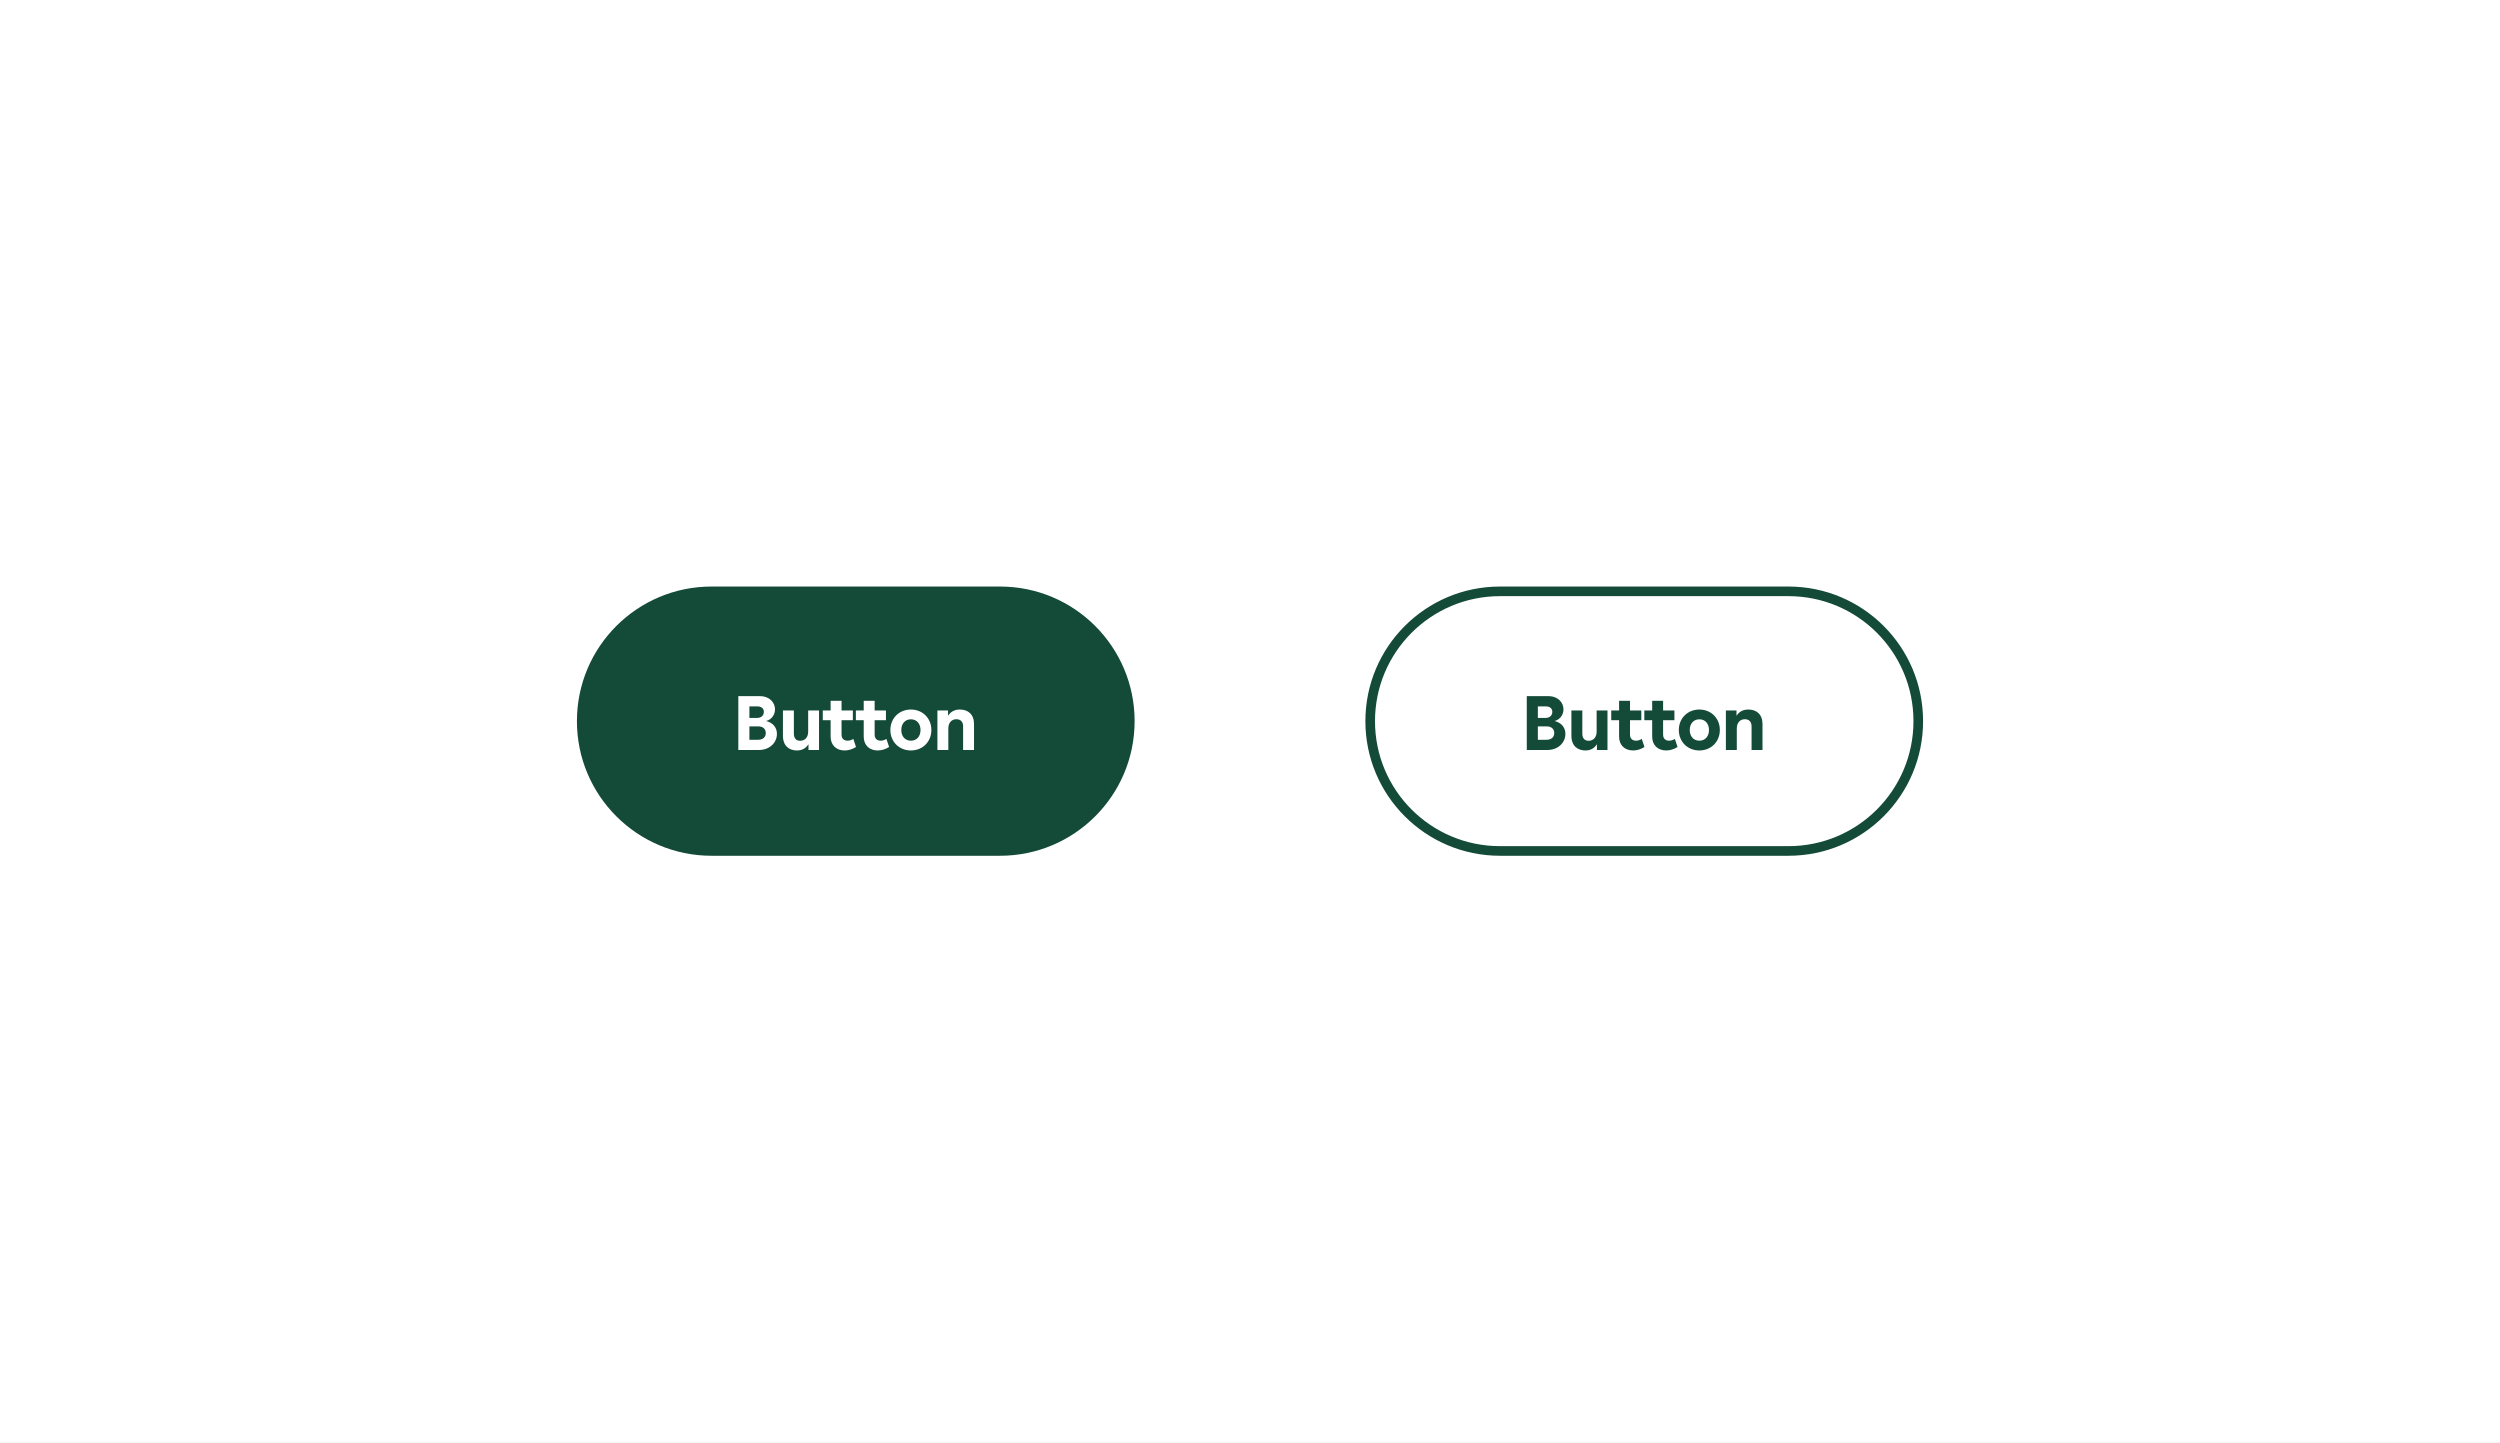
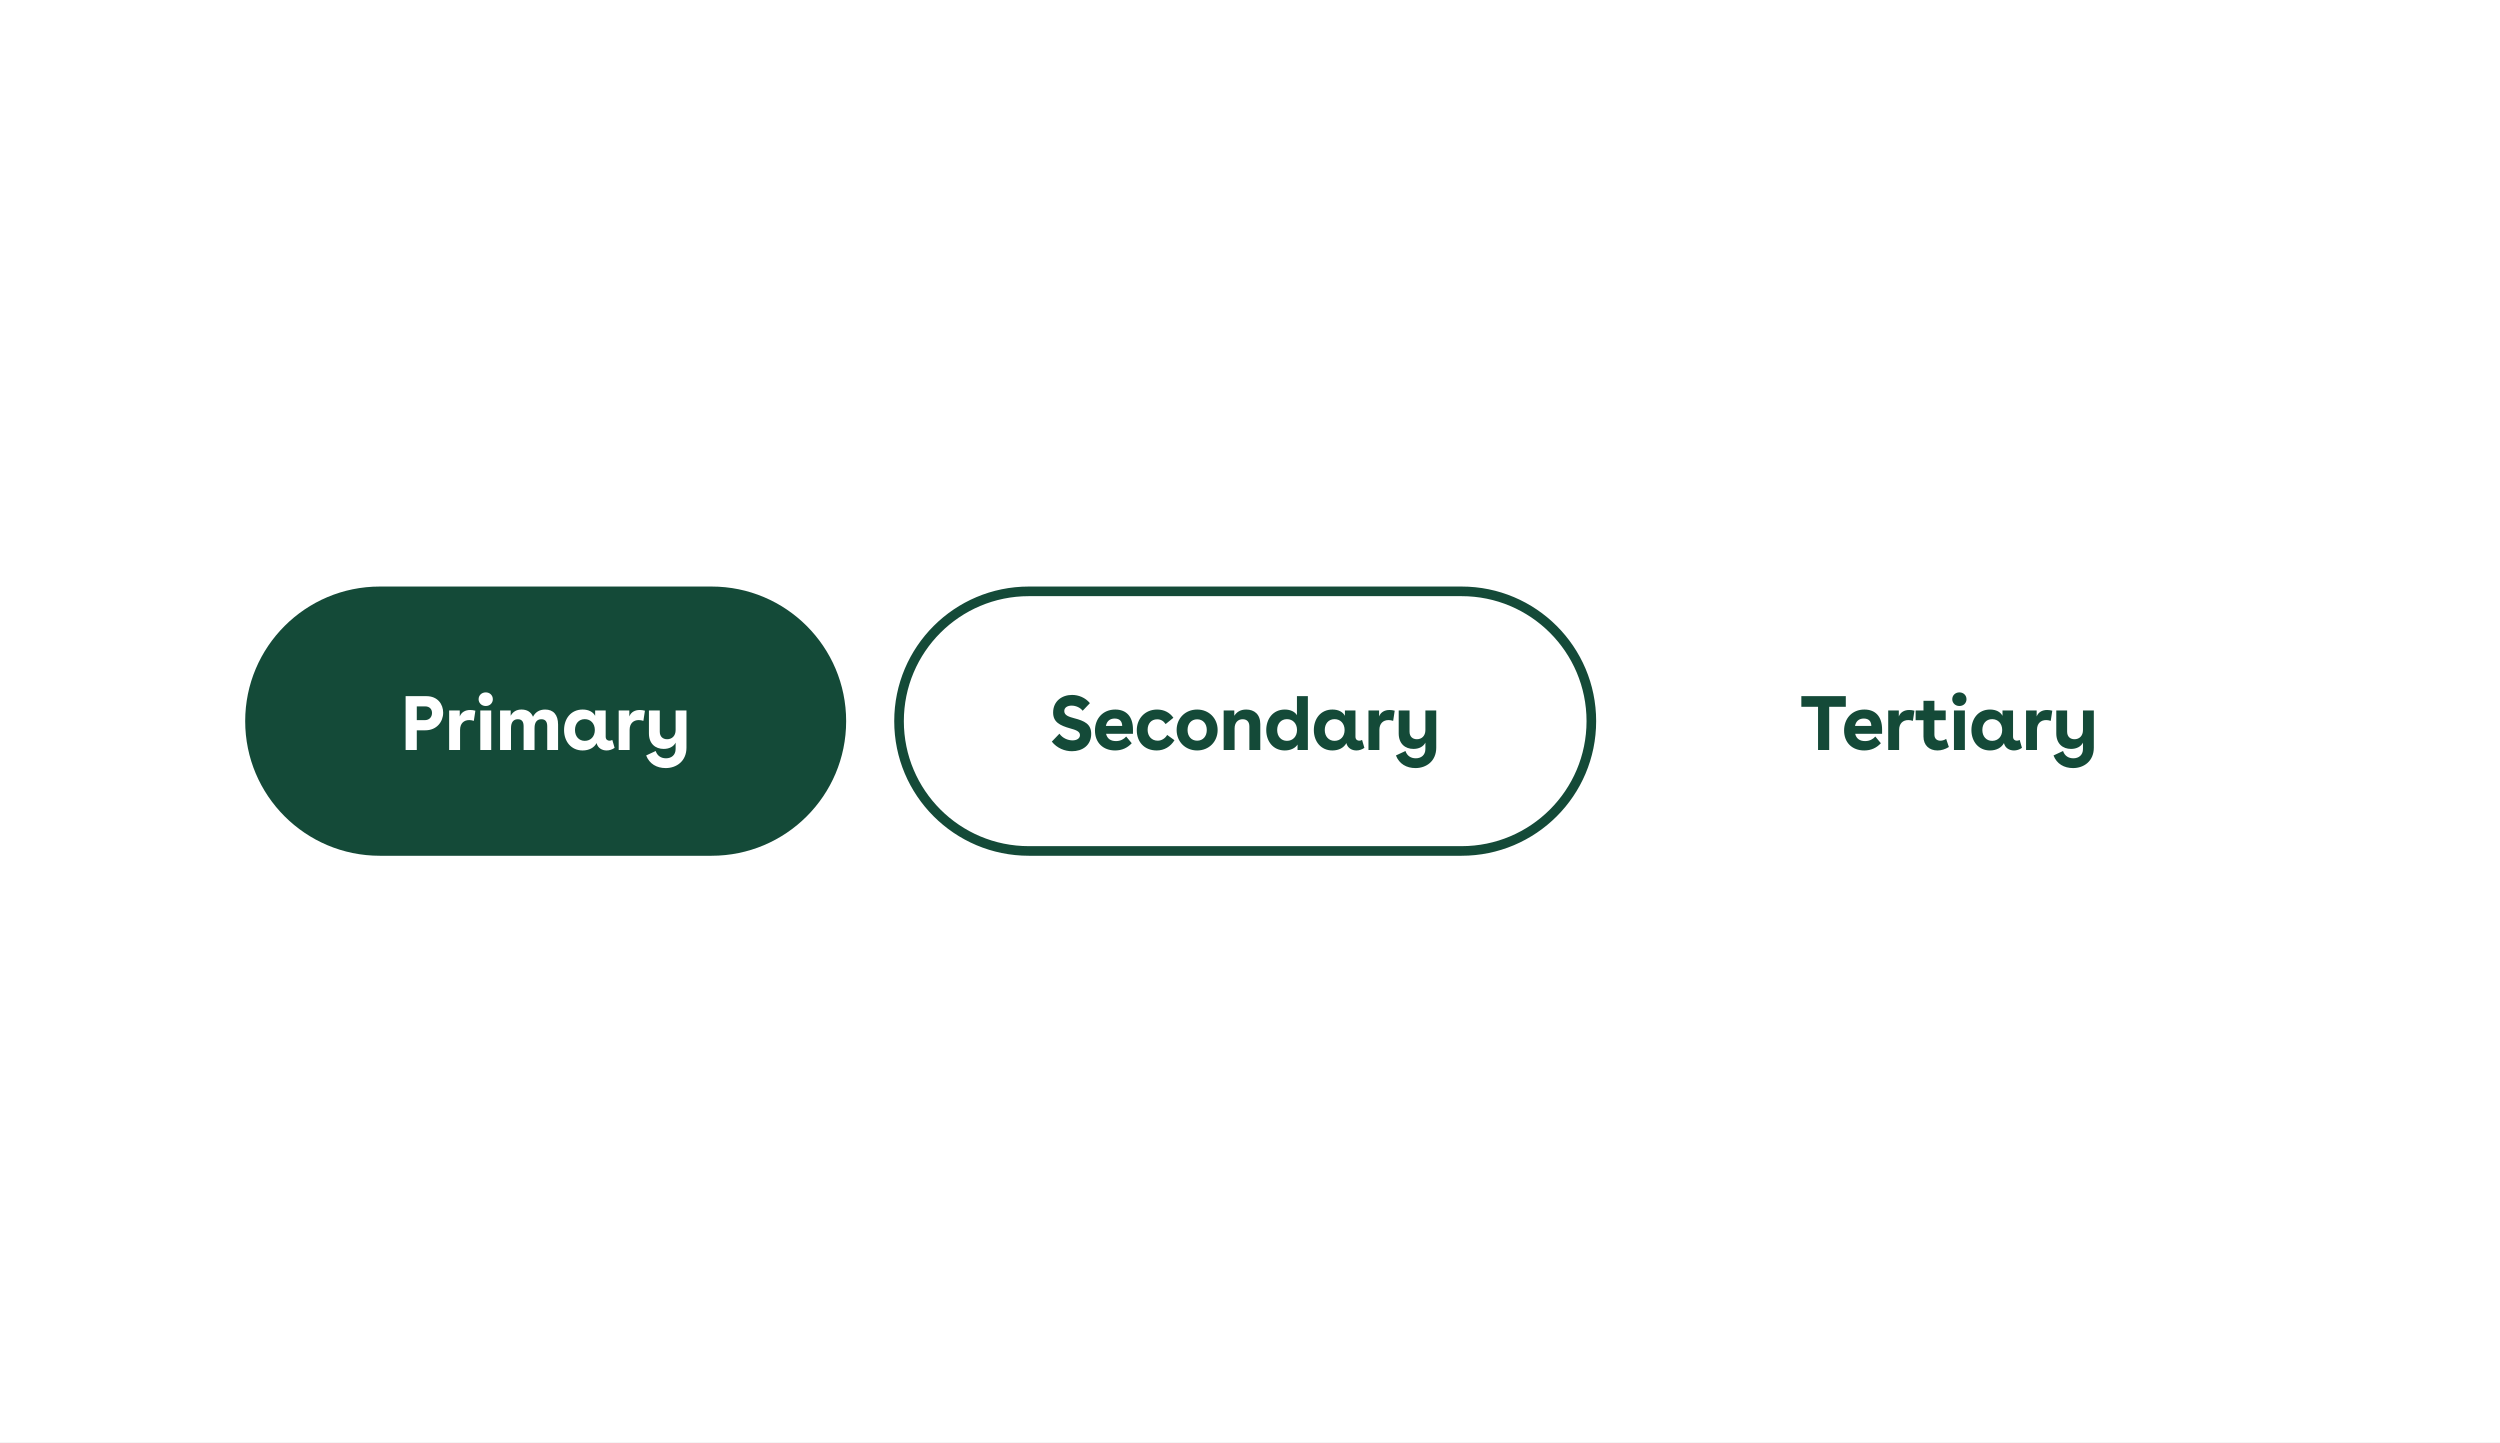
<svg xmlns="http://www.w3.org/2000/svg" width="520" height="300" viewBox="0 0 520 300" fill="none">
  <rect width="520" height="300" fill="white" />
-   <rect x="120" y="122" width="116" height="56" rx="28" fill="#144A38" />
-   <path d="M158.05 144.8C160.098 144.8 161.202 146.16 161.202 147.536C161.202 148.544 160.626 149.616 159.362 149.968C160.914 150.368 161.602 151.44 161.602 152.656C161.602 154.384 160.194 156 157.81 156H153.57V144.8H158.05ZM155.874 153.872H157.682C158.674 153.872 159.282 153.344 159.282 152.464C159.282 151.632 158.69 151.088 157.714 151.088H155.874V153.872ZM155.874 149.328H157.474C158.37 149.328 158.882 148.784 158.882 148.064C158.882 147.36 158.37 146.928 157.522 146.928H155.874V149.328ZM170.356 147.776V156H168.164V154.8C167.668 155.536 166.996 156.096 165.764 156.096C164.196 156.096 162.852 155.2 162.852 153.04V147.776H165.124V152.576C165.124 153.616 165.636 154.08 166.436 154.08C167.428 154.08 168.1 153.36 168.1 152.176V147.776H170.356ZM171.138 147.776H172.77V145.76H175.042V147.776H177.394V149.808H175.042V152.8C175.042 153.664 175.586 154.064 176.29 154.064C176.658 154.064 177.09 153.952 177.49 153.696L178.05 155.376C177.282 155.856 176.482 156.096 175.682 156.096C173.986 156.096 172.77 155.04 172.77 153.2V149.808H171.138V147.776ZM178.021 147.776H179.653V145.76H181.925V147.776H184.277V149.808H181.925V152.8C181.925 153.664 182.469 154.064 183.173 154.064C183.541 154.064 183.973 153.952 184.373 153.696L184.933 155.376C184.165 155.856 183.365 156.096 182.565 156.096C180.869 156.096 179.653 155.04 179.653 153.2V149.808H178.021V147.776ZM189.469 147.584C191.917 147.584 193.725 149.408 193.725 151.84C193.725 154.272 191.917 156.096 189.469 156.096C187.005 156.096 185.197 154.272 185.197 151.84C185.197 149.408 187.005 147.584 189.469 147.584ZM187.469 151.84C187.469 153.152 188.253 154.064 189.469 154.064C190.685 154.064 191.469 153.152 191.469 151.84C191.469 150.528 190.685 149.616 189.469 149.616C188.253 149.616 187.469 150.528 187.469 151.84ZM194.982 147.776H197.19V148.88C197.686 148.144 198.39 147.584 199.67 147.584C201.35 147.584 202.598 148.576 202.598 150.608V156H200.326V151.088C200.326 150.08 199.766 149.6 198.918 149.6C198.006 149.6 197.254 150.24 197.254 151.52V156H194.982V147.776Z" fill="white" />
-   <rect x="285" y="123" width="114" height="54" rx="27" stroke="#144A38" stroke-width="2" />
-   <path d="M322.05 144.8C324.098 144.8 325.202 146.16 325.202 147.536C325.202 148.544 324.626 149.616 323.362 149.968C324.914 150.368 325.602 151.44 325.602 152.656C325.602 154.384 324.194 156 321.81 156H317.57V144.8H322.05ZM319.874 153.872H321.682C322.674 153.872 323.282 153.344 323.282 152.464C323.282 151.632 322.69 151.088 321.714 151.088H319.874V153.872ZM319.874 149.328H321.474C322.37 149.328 322.882 148.784 322.882 148.064C322.882 147.36 322.37 146.928 321.522 146.928H319.874V149.328ZM334.356 147.776V156H332.164V154.8C331.668 155.536 330.996 156.096 329.764 156.096C328.196 156.096 326.852 155.2 326.852 153.04V147.776H329.124V152.576C329.124 153.616 329.636 154.08 330.436 154.08C331.428 154.08 332.1 153.36 332.1 152.176V147.776H334.356ZM335.138 147.776H336.77V145.76H339.042V147.776H341.394V149.808H339.042V152.8C339.042 153.664 339.586 154.064 340.29 154.064C340.658 154.064 341.09 153.952 341.49 153.696L342.05 155.376C341.282 155.856 340.482 156.096 339.682 156.096C337.986 156.096 336.77 155.04 336.77 153.2V149.808H335.138V147.776ZM342.021 147.776H343.653V145.76H345.925V147.776H348.277V149.808H345.925V152.8C345.925 153.664 346.469 154.064 347.173 154.064C347.541 154.064 347.973 153.952 348.373 153.696L348.933 155.376C348.165 155.856 347.365 156.096 346.565 156.096C344.869 156.096 343.653 155.04 343.653 153.2V149.808H342.021V147.776ZM353.469 147.584C355.917 147.584 357.725 149.408 357.725 151.84C357.725 154.272 355.917 156.096 353.469 156.096C351.005 156.096 349.197 154.272 349.197 151.84C349.197 149.408 351.005 147.584 353.469 147.584ZM351.469 151.84C351.469 153.152 352.253 154.064 353.469 154.064C354.685 154.064 355.469 153.152 355.469 151.84C355.469 150.528 354.685 149.616 353.469 149.616C352.253 149.616 351.469 150.528 351.469 151.84ZM358.982 147.776H361.19V148.88C361.686 148.144 362.39 147.584 363.67 147.584C365.35 147.584 366.598 148.576 366.598 150.608V156H364.326V151.088C364.326 150.08 363.766 149.6 362.918 149.6C362.006 149.6 361.254 150.24 361.254 151.52V156H358.982V147.776Z" fill="#144A38" />
+   <rect x="51" y="122" width="125" height="56" rx="28" fill="#144A38" />
+   <path d="M88.691 144.8C91.059 144.8 92.179 146.496 92.179 148.24C92.179 150.112 90.851 151.904 88.467 151.904H86.691V156H84.371V144.8H88.691ZM86.691 149.792H88.339C89.347 149.792 89.859 149.104 89.859 148.288C89.859 147.536 89.379 146.928 88.435 146.928H86.691V149.792ZM93.422 147.776H95.63V149.024C95.998 148.08 96.83 147.68 97.806 147.68C98.142 147.68 98.51 147.728 98.878 147.824L98.558 149.936C98.222 149.824 97.886 149.776 97.598 149.776C96.478 149.776 95.694 150.48 95.694 151.824V156H93.422V147.776ZM101.038 144.016C101.902 144.016 102.51 144.64 102.51 145.44C102.51 146.224 101.902 146.848 101.038 146.848C100.174 146.848 99.55 146.224 99.55 145.44C99.55 144.64 100.174 144.016 101.038 144.016ZM99.902 156V147.776H102.174V156H99.902ZM104.016 147.776H106.224V148.88C106.688 148.048 107.408 147.584 108.48 147.584C109.616 147.584 110.448 148.08 110.864 149.088C111.344 148.128 112.208 147.584 113.392 147.584C115.104 147.584 116.08 148.672 116.08 150.72V156H113.824V151.088C113.824 150.208 113.52 149.6 112.608 149.6C111.76 149.6 111.184 150.144 111.184 151.44V156H108.912V151.088C108.912 150.208 108.624 149.6 107.712 149.6C106.864 149.6 106.288 150.144 106.288 151.44V156H104.016V147.776ZM125.982 153.232C125.982 153.824 126.366 154.064 126.766 154.064C126.974 154.064 127.166 154.016 127.358 153.904L127.838 155.552C127.326 155.92 126.734 156.096 126.174 156.096C125.198 156.096 124.318 155.568 124.094 154.56C123.566 155.536 122.526 156.096 121.182 156.096C118.814 156.096 117.326 154.24 117.326 151.856C117.326 149.488 118.75 147.584 121.198 147.584C122.462 147.584 123.374 148.096 123.79 148.896V147.776H125.982V153.232ZM119.598 151.84C119.598 153.168 120.414 154.096 121.63 154.096C122.878 154.096 123.726 153.184 123.726 151.84C123.726 150.512 122.878 149.584 121.63 149.584C120.35 149.584 119.598 150.56 119.598 151.84ZM128.689 147.776H130.897V149.024C131.265 148.08 132.097 147.68 133.073 147.68C133.409 147.68 133.777 147.728 134.145 147.824L133.825 149.936C133.489 149.824 133.153 149.776 132.865 149.776C131.745 149.776 130.961 150.48 130.961 151.824V156H128.689V147.776ZM140.529 147.776H142.785V155.52C142.785 158.304 140.737 159.76 138.465 159.76C136.609 159.76 135.073 158.896 134.401 157.136L136.385 156.208C136.721 157.248 137.553 157.728 138.529 157.728C139.633 157.728 140.529 157.072 140.529 155.792V154.464C140.113 155.296 139.201 155.776 138.049 155.776C136.321 155.776 134.977 154.704 134.977 152.544V147.776H137.233V152.176C137.233 153.2 137.841 153.76 138.769 153.76C139.745 153.76 140.529 153.088 140.529 151.856V147.776Z" fill="white" />
+   <rect x="187" y="123" width="144" height="54" rx="27" stroke="#144A38" stroke-width="2" />
+   <path d="M225.193 147.84C224.681 147.152 223.737 146.768 222.905 146.768C222.041 146.768 221.369 147.152 221.369 147.904C221.369 148.816 222.377 149.104 223.433 149.392C225.593 149.952 226.969 150.608 226.969 152.64C226.969 155.056 225.113 156.256 222.969 156.256C221.481 156.256 219.865 155.632 218.777 154.256L220.361 152.608C221.017 153.552 222.137 154 223.081 154C223.993 154 224.633 153.584 224.633 152.896C224.633 152.096 223.673 151.808 222.649 151.52C220.409 150.896 219.049 150.176 219.049 148.208C219.049 145.856 220.873 144.544 222.985 144.544C224.345 144.544 225.753 145.104 226.697 146.256L225.193 147.84ZM235.658 152.624H230.058C230.298 153.648 231.018 154.144 232.122 154.144C233.082 154.144 233.77 153.744 234.25 153.2L235.402 154.592C234.506 155.552 233.386 156.096 231.946 156.096C229.434 156.096 227.754 154.464 227.754 151.952C227.754 149.456 229.402 147.584 231.978 147.584C234.218 147.584 235.658 148.976 235.658 151.744V152.624ZM230.026 150.992H233.418C233.402 150.08 232.938 149.456 231.85 149.456C230.842 149.456 230.218 150.016 230.026 150.992ZM244.29 153.968C243.458 155.312 242.162 156.096 240.61 156.096C237.97 156.096 236.45 154.272 236.45 151.888C236.45 149.456 238.178 147.584 240.674 147.584C242.098 147.584 243.282 148.176 244.066 149.296L242.45 150.608C242.002 149.936 241.426 149.616 240.69 149.616C239.442 149.616 238.706 150.528 238.706 151.808C238.706 153.104 239.538 154.064 240.802 154.064C241.57 154.064 242.338 153.632 242.77 152.864L244.29 153.968ZM249.011 147.584C251.459 147.584 253.267 149.408 253.267 151.84C253.267 154.272 251.459 156.096 249.011 156.096C246.547 156.096 244.739 154.272 244.739 151.84C244.739 149.408 246.547 147.584 249.011 147.584ZM247.011 151.84C247.011 153.152 247.795 154.064 249.011 154.064C250.227 154.064 251.011 153.152 251.011 151.84C251.011 150.528 250.227 149.616 249.011 149.616C247.795 149.616 247.011 150.528 247.011 151.84ZM254.524 147.776H256.732V148.88C257.228 148.144 257.932 147.584 259.212 147.584C260.892 147.584 262.14 148.576 262.14 150.608V156H259.868V151.088C259.868 150.08 259.308 149.6 258.46 149.6C257.548 149.6 256.796 150.24 256.796 151.52V156H254.524V147.776ZM272.036 156H269.892V154.864C269.428 155.616 268.42 156.096 267.236 156.096C264.804 156.096 263.38 154.192 263.38 151.856C263.38 149.504 264.804 147.584 267.252 147.584C268.436 147.584 269.364 148.064 269.764 148.768V144.8H272.036V156ZM265.652 151.84C265.652 153.168 266.468 154.096 267.684 154.096C268.932 154.096 269.78 153.168 269.78 151.84C269.78 150.512 268.932 149.584 267.684 149.584C266.42 149.584 265.652 150.56 265.652 151.84ZM281.935 153.232C281.935 153.824 282.319 154.064 282.719 154.064C282.927 154.064 283.119 154.016 283.311 153.904L283.791 155.552C283.279 155.92 282.687 156.096 282.127 156.096C281.151 156.096 280.271 155.568 280.047 154.56C279.519 155.536 278.479 156.096 277.135 156.096C274.767 156.096 273.279 154.24 273.279 151.856C273.279 149.488 274.703 147.584 277.151 147.584C278.415 147.584 279.327 148.096 279.743 148.896V147.776H281.935V153.232ZM275.551 151.84C275.551 153.168 276.367 154.096 277.583 154.096C278.831 154.096 279.679 153.184 279.679 151.84C279.679 150.512 278.831 149.584 277.583 149.584C276.303 149.584 275.551 150.56 275.551 151.84ZM284.642 147.776H286.85V149.024C287.218 148.08 288.05 147.68 289.026 147.68C289.362 147.68 289.73 147.728 290.098 147.824L289.778 149.936C289.442 149.824 289.106 149.776 288.818 149.776C287.698 149.776 286.914 150.48 286.914 151.824V156H284.642V147.776ZM296.482 147.776H298.738V155.52C298.738 158.304 296.69 159.76 294.418 159.76C292.562 159.76 291.026 158.896 290.354 157.136L292.338 156.208C292.674 157.248 293.506 157.728 294.482 157.728C295.586 157.728 296.482 157.072 296.482 155.792V154.464C296.066 155.296 295.154 155.776 294.002 155.776C292.274 155.776 290.93 154.704 290.93 152.544V147.776H293.186V152.176C293.186 153.2 293.794 153.76 294.722 153.76C295.698 153.76 296.482 153.088 296.482 151.856V147.776Z" fill="#144A38" />
+   <path d="M380.472 147.008V156H378.152V147.008H374.68V144.8H383.928V147.008H380.472ZM391.475 152.624H385.875C386.115 153.648 386.835 154.144 387.939 154.144C388.899 154.144 389.587 153.744 390.067 153.2L391.219 154.592C390.323 155.552 389.203 156.096 387.763 156.096C385.251 156.096 383.571 154.464 383.571 151.952C383.571 149.456 385.219 147.584 387.795 147.584C390.035 147.584 391.475 148.976 391.475 151.744V152.624ZM385.843 150.992H389.235C389.219 150.08 388.755 149.456 387.667 149.456C386.659 149.456 386.035 150.016 385.843 150.992ZM392.746 147.776H394.954V149.024C395.322 148.08 396.154 147.68 397.13 147.68C397.466 147.68 397.834 147.728 398.202 147.824L397.882 149.936C397.546 149.824 397.21 149.776 396.922 149.776C395.802 149.776 395.018 150.48 395.018 151.824V156H392.746V147.776ZM398.451 147.776H400.083V145.76H402.355V147.776H404.707V149.808H402.355V152.8C402.355 153.664 402.899 154.064 403.603 154.064C403.971 154.064 404.403 153.952 404.803 153.696L405.363 155.376C404.595 155.856 403.795 156.096 402.995 156.096C401.299 156.096 400.083 155.04 400.083 153.2V149.808H398.451V147.776ZM407.558 144.016C408.422 144.016 409.03 144.64 409.03 145.44C409.03 146.224 408.422 146.848 407.558 146.848C406.694 146.848 406.07 146.224 406.07 145.44C406.07 144.64 406.694 144.016 407.558 144.016ZM406.422 156V147.776H408.694V156H406.422ZM418.712 153.232C418.712 153.824 419.096 154.064 419.496 154.064C419.704 154.064 419.896 154.016 420.088 153.904L420.568 155.552C420.056 155.92 419.464 156.096 418.904 156.096C417.928 156.096 417.048 155.568 416.824 154.56C416.296 155.536 415.256 156.096 413.912 156.096C411.544 156.096 410.056 154.24 410.056 151.856C410.056 149.488 411.48 147.584 413.928 147.584C415.192 147.584 416.104 148.096 416.52 148.896V147.776H418.712V153.232ZM412.328 151.84C412.328 153.168 413.144 154.096 414.36 154.096C415.608 154.096 416.456 153.184 416.456 151.84C416.456 150.512 415.608 149.584 414.36 149.584C413.08 149.584 412.328 150.56 412.328 151.84ZM421.419 147.776H423.627V149.024C423.995 148.08 424.827 147.68 425.803 147.68C426.139 147.68 426.507 147.728 426.875 147.824L426.555 149.936C426.219 149.824 425.883 149.776 425.595 149.776C424.475 149.776 423.691 150.48 423.691 151.824V156H421.419V147.776ZM433.259 147.776H435.515V155.52C435.515 158.304 433.467 159.76 431.195 159.76C429.339 159.76 427.803 158.896 427.131 157.136L429.115 156.208C429.451 157.248 430.283 157.728 431.259 157.728C432.363 157.728 433.259 157.072 433.259 155.792V154.464C432.843 155.296 431.931 155.776 430.779 155.776C429.051 155.776 427.707 154.704 427.707 152.544V147.776H429.963V152.176C429.963 153.2 430.571 153.76 431.499 153.76C432.475 153.76 433.259 153.088 433.259 151.856V147.776Z" fill="#144A38" />
</svg>
